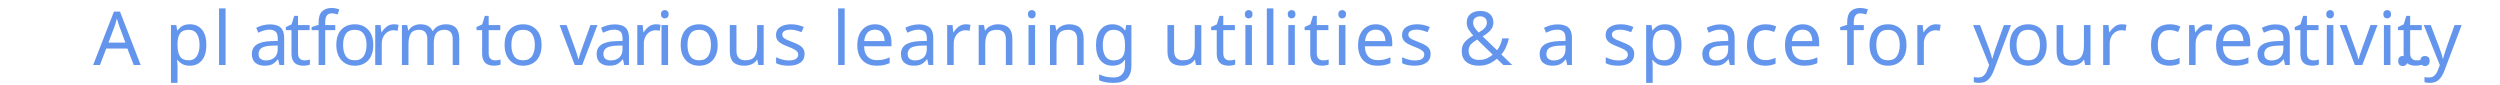
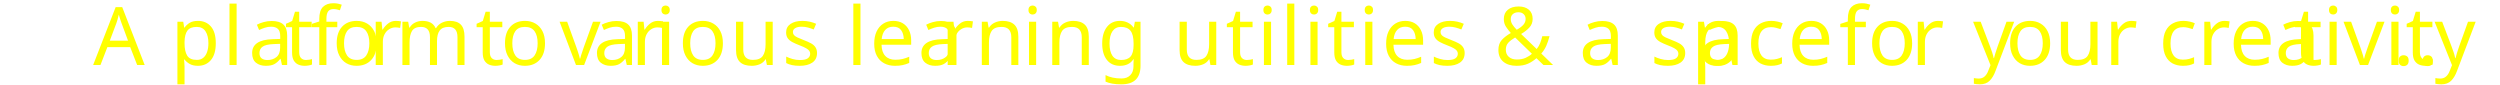
<svg xmlns="http://www.w3.org/2000/svg" style="fill:rgb(0, 0, 0, 0.5); font-weight:300; font-size: 50px; transform: scale(1);" viewBox="0 0 805.15 27.18">
  <defs>
-     <style>.cls-1{font-size:24px;font-family:fantasy;fill: cornflowerblue;}
+     <style>.cls-1{font-size:26px;font-family:fantasy;fill: yellow;}
	.cls-10,.cls-11,.cls-12,.cls-13,.cls-2,.cls-3,.cls-4,.cls-5,.cls-6,.cls-7,.cls-8,.cls-9{opacity:0.8; text-shadow: 0px 1px 20px rgb(0, 0, 0, 0.2);  letter-spacing:0.03em;}
	.cls-3{letter-spacing:0em;}
	.cls-4{letter-spacing:0em;}
	.cls-5{letter-spacing:0.01em;}
	.cls-6{letter-spacing:0em;}
	.cls-7{letter-spacing:0.01em;}
	.cls-8{letter-spacing:0.01em;}
	.cls-9{letter-spacing:0.01em;}
	.cls-10{letter-spacing:0.01em;}
	.cls-11{letter-spacing:0.01em;}
	.cls-12{letter-spacing:0em;}
	.cls-13{letter-spacing:0em;}
	.cls-14{font-size:25px;letter-spacing:0em;}
	.cls-15{font-size:25px;}</style>
  </defs>
  <g id="Layer_2" data-name="Layer 2">
    <g id="Layer_1-2" data-name="Layer 1">
      <text class="cls-1" transform="translate(0 20.93)">
        <tspan class="cls-2" x="30">A pl</tspan>
        <tspan class="cls-3" x="80" y="0">a</tspan>
        <tspan class="cls-4" x="91.67" y="0">t</tspan>
        <tspan class="cls-5" x="100" y="0">f</tspan>
        <tspan class="cls-4" x="107" y="0">o</tspan>
        <tspan class="cls-6" x="118.8" y="0">r</tspan>
        <tspan class="cls-2" x="127.4" y="0">m </tspan>
        <tspan class="cls-7" x="153.07" y="0">t</tspan>
        <tspan class="cls-4" x="161.2" y="0">o </tspan>
        <tspan class="cls-8" x="180.22" y="0">v</tspan>
        <tspan class="cls-2" x="191.05" y="0">a</tspan>
        <tspan class="cls-6" x="203.2" y="0">r</tspan>
        <tspan class="cls-2" x="211" y="0">ious lea</tspan>
        <tspan class="cls-9" x="303" y="0">rn</tspan>
        <tspan class="cls-2" x="329.2" y="0">ing utilities &amp; a sp</tspan>
        <tspan class="cls-7" x="502.09" y="0" />
        <tspan class="cls-2" x="547.14" y="0">ace</tspan>
        <tspan class="cls-10" x="549.74" y="0" />
        <tspan class="cls-11" x="592.29" y="0">fo</tspan>
        <tspan class="cls-2" x="615.44" y="0">r </tspan>
        <tspan class="cls-11" x="635.42" y="0">y</tspan>
        <tspan class="cls-12" x="645.94" y="0">our crea</tspan>
        <tspan class="cls-3" x="738.66" y="0"> tivity</tspan>
        <tspan class="cls-13" x="721.44" y="0" />
        <tspan class="cls-2" x="770.64" y="0">.. </tspan>
        <tspan class="cls-14" x="772.01" y="0" xml:space="preserve">  </tspan>
        <tspan class="cls-15" x="781.34" y="0"> </tspan>
      </text>
    </g>
  </g>
</svg>
